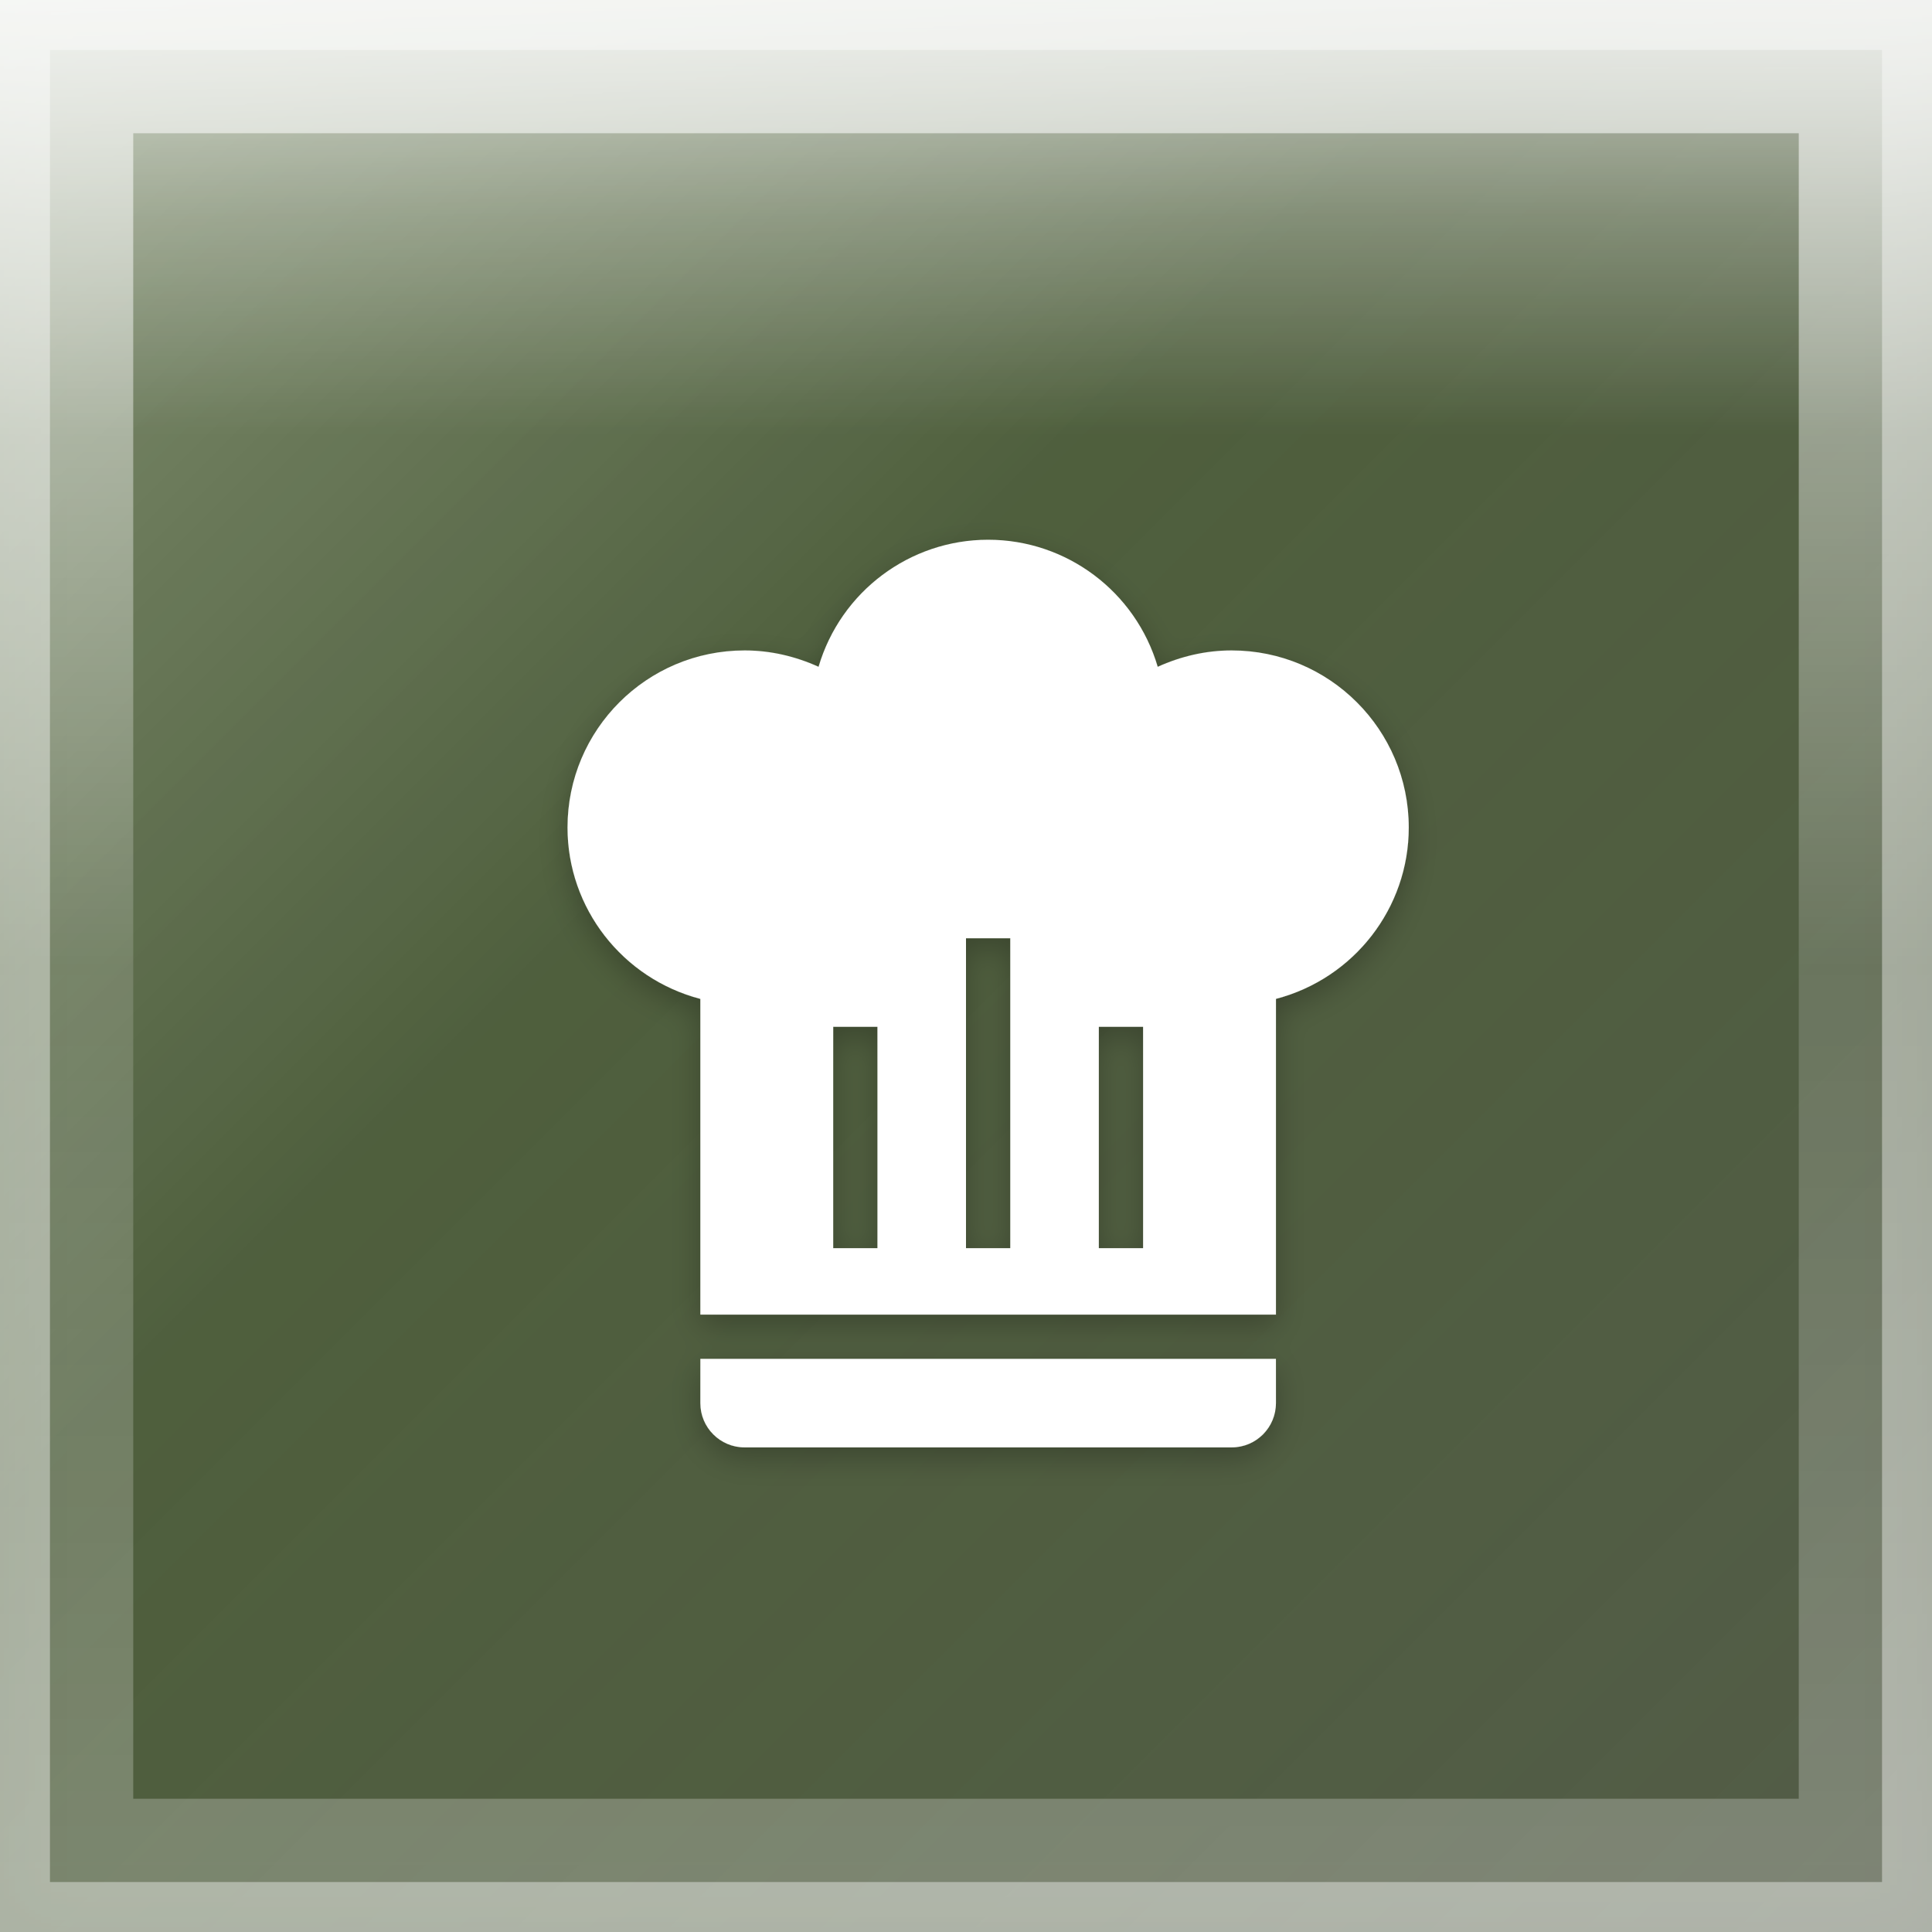
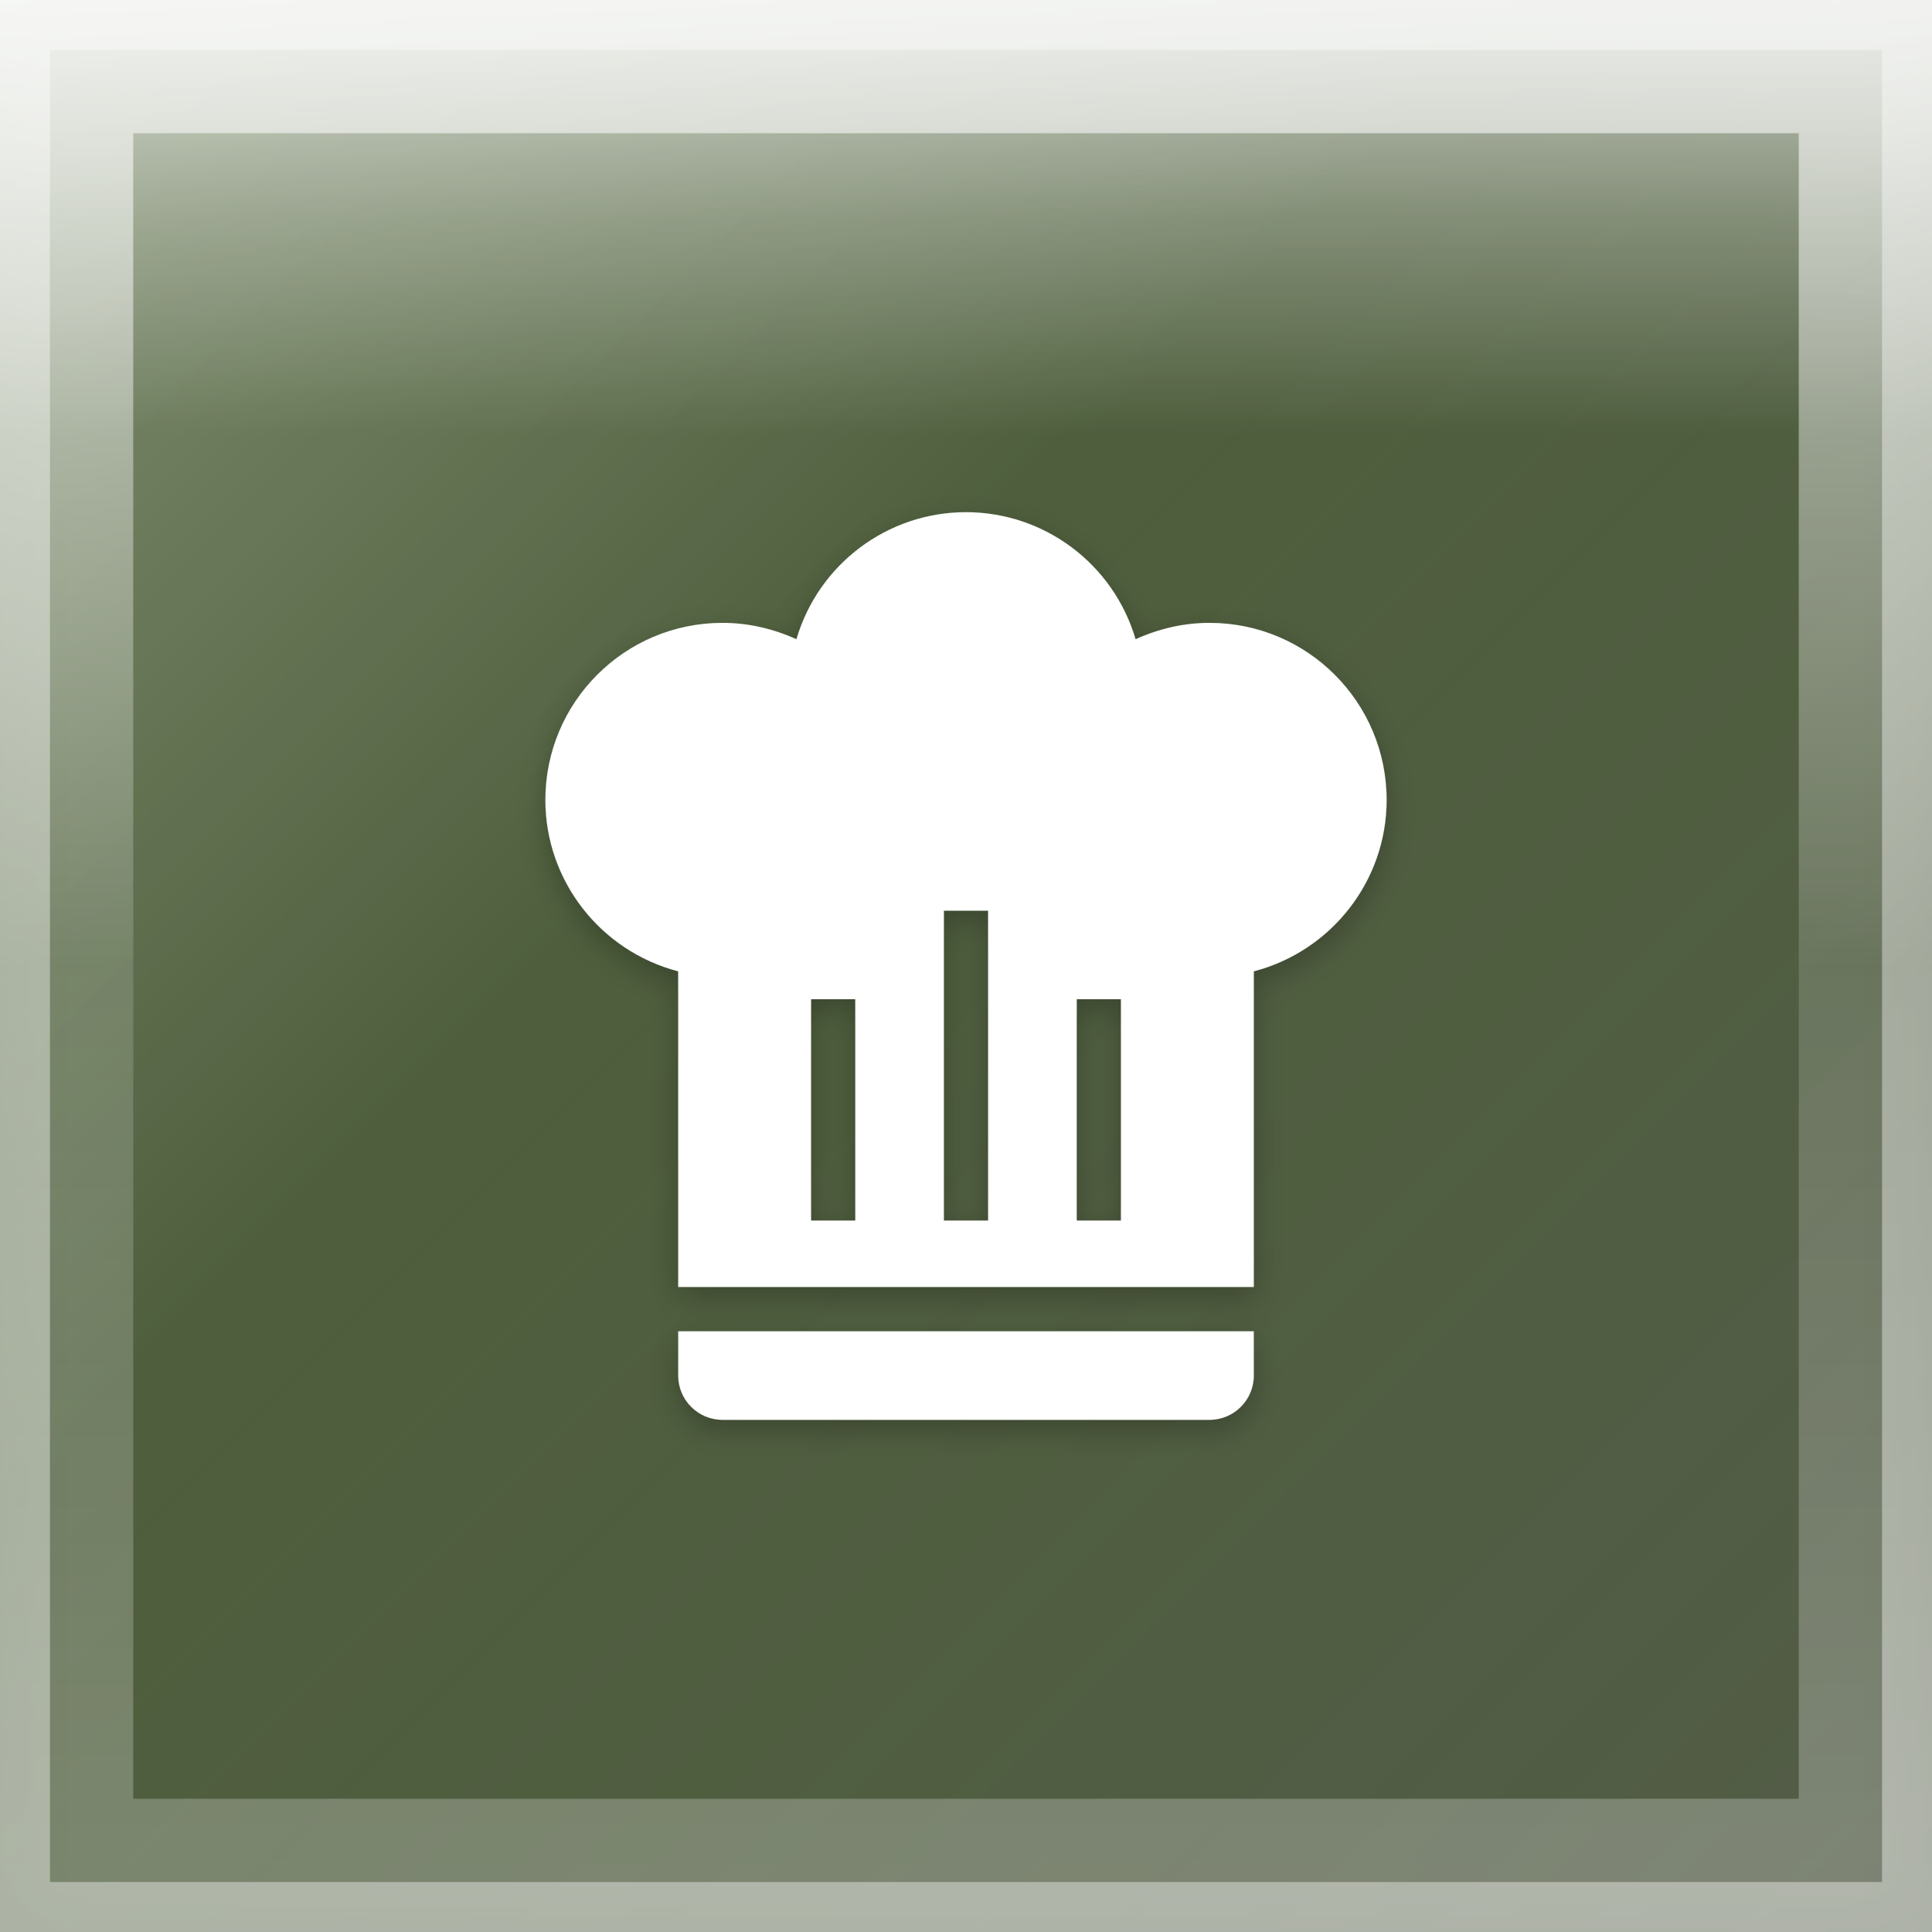
<svg xmlns="http://www.w3.org/2000/svg" width="29" height="29" viewBox="0 0 29 29">
  <defs>
    <linearGradient id="greenBase" x1="0%" y1="0%" x2="100%" y2="100%">
      <stop offset="0%" style="stop-color:#253d0a" />
      <stop offset="50%" style="stop-color:#1a2e05" />
      <stop offset="100%" style="stop-color:#121f03" />
    </linearGradient>
    <linearGradient id="glassGradient" x1="0%" y1="0%" x2="100%" y2="100%">
      <stop offset="0%" style="stop-color:rgba(255,255,255,0.35)" />
      <stop offset="40%" style="stop-color:rgba(255,255,255,0.12)" />
      <stop offset="100%" style="stop-color:rgba(255,255,255,0.18)" />
    </linearGradient>
    <linearGradient id="specularHighlight" x1="50%" y1="0%" x2="50%" y2="100%">
      <stop offset="0%" style="stop-color:rgba(255,255,255,0.7)" />
      <stop offset="25%" style="stop-color:rgba(255,255,255,0.3)" />
      <stop offset="50%" style="stop-color:rgba(255,255,255,0)" />
    </linearGradient>
    <linearGradient id="edgeHighlight" x1="50%" y1="0%" x2="50%" y2="100%">
      <stop offset="0%" style="stop-color:rgba(255,255,255,0.6)" />
      <stop offset="50%" style="stop-color:rgba(255,255,255,0.15)" />
      <stop offset="100%" style="stop-color:rgba(255,255,255,0.25)" />
    </linearGradient>
    <filter id="innerGlow" x="-50%" y="-50%" width="200%" height="200%">
      <feGaussianBlur stdDeviation="0.58" result="blur" />
      <feComposite in="SourceGraphic" in2="blur" operator="over" />
    </filter>
    <filter id="iconShadow" x="-30%" y="-30%" width="160%" height="160%">
      <feDropShadow dx="0" dy="0.58" stdDeviation="0.725" flood-color="rgba(0,0,0,0.35)" />
      <feDropShadow dx="0" dy="0.232" stdDeviation="0.348" flood-color="rgba(0,0,0,0.25)" />
    </filter>
    <clipPath id="roundedClip">
      <rect x="0" y="0" width="29" height="29" rx="0" ry="0" />
    </clipPath>
  </defs>
  <g clip-path="url(#roundedClip)">
    <rect x="0" y="0" width="29" height="29" fill="url(#greenBase)" />
    <rect x="0" y="0" width="29" height="29" fill="url(#glassGradient)" />
    <rect x="0" y="0" width="29" height="13.05" fill="url(#specularHighlight)" />
    <rect x="0" y="0" width="29" height="29" fill="rgba(255,255,255,0.06)" filter="url(#innerGlow)" />
  </g>
  <rect x="1" y="1" width="27" height="27" rx="0" ry="0" fill="none" stroke="url(#edgeHighlight)" stroke-width="2" />
  <rect x="0" y="0" width="29" height="29" rx="0" ry="0" fill="none" stroke="rgba(255,255,255,0.4)" stroke-width="1.5" />
-   <g transform="translate(6.525, 7.105) scale(0.6645833)" filter="url(#iconShadow)">
+   <g transform="translate(6.192708, 6.691146) scale(0.6645833)" filter="url(#iconShadow)">
    <path d="M12.5,1.5C10.73,1.5 9.17,2.67 8.67,4.37C8.14,4.13 7.58,4 7,4A4,4 0 0,0 3,8C3,9.82 4.24,11.41 6,11.87V19H19V11.87C20.76,11.41 22,9.82 22,8A4,4 0 0,0 18,4C17.42,4 16.86,4.13 16.33,4.37C15.83,2.67 14.27,1.5 12.5,1.5M12,10.5H13V17.5H12V10.5M9,12.5H10V17.5H9V12.5M15,12.5H16V17.5H15V12.5M6,20V21A1,1 0 0,0 7,22H18A1,1 0 0,0 19,21V20H6Z" fill="white" fill-rule="evenodd" />
  </g>
</svg>
